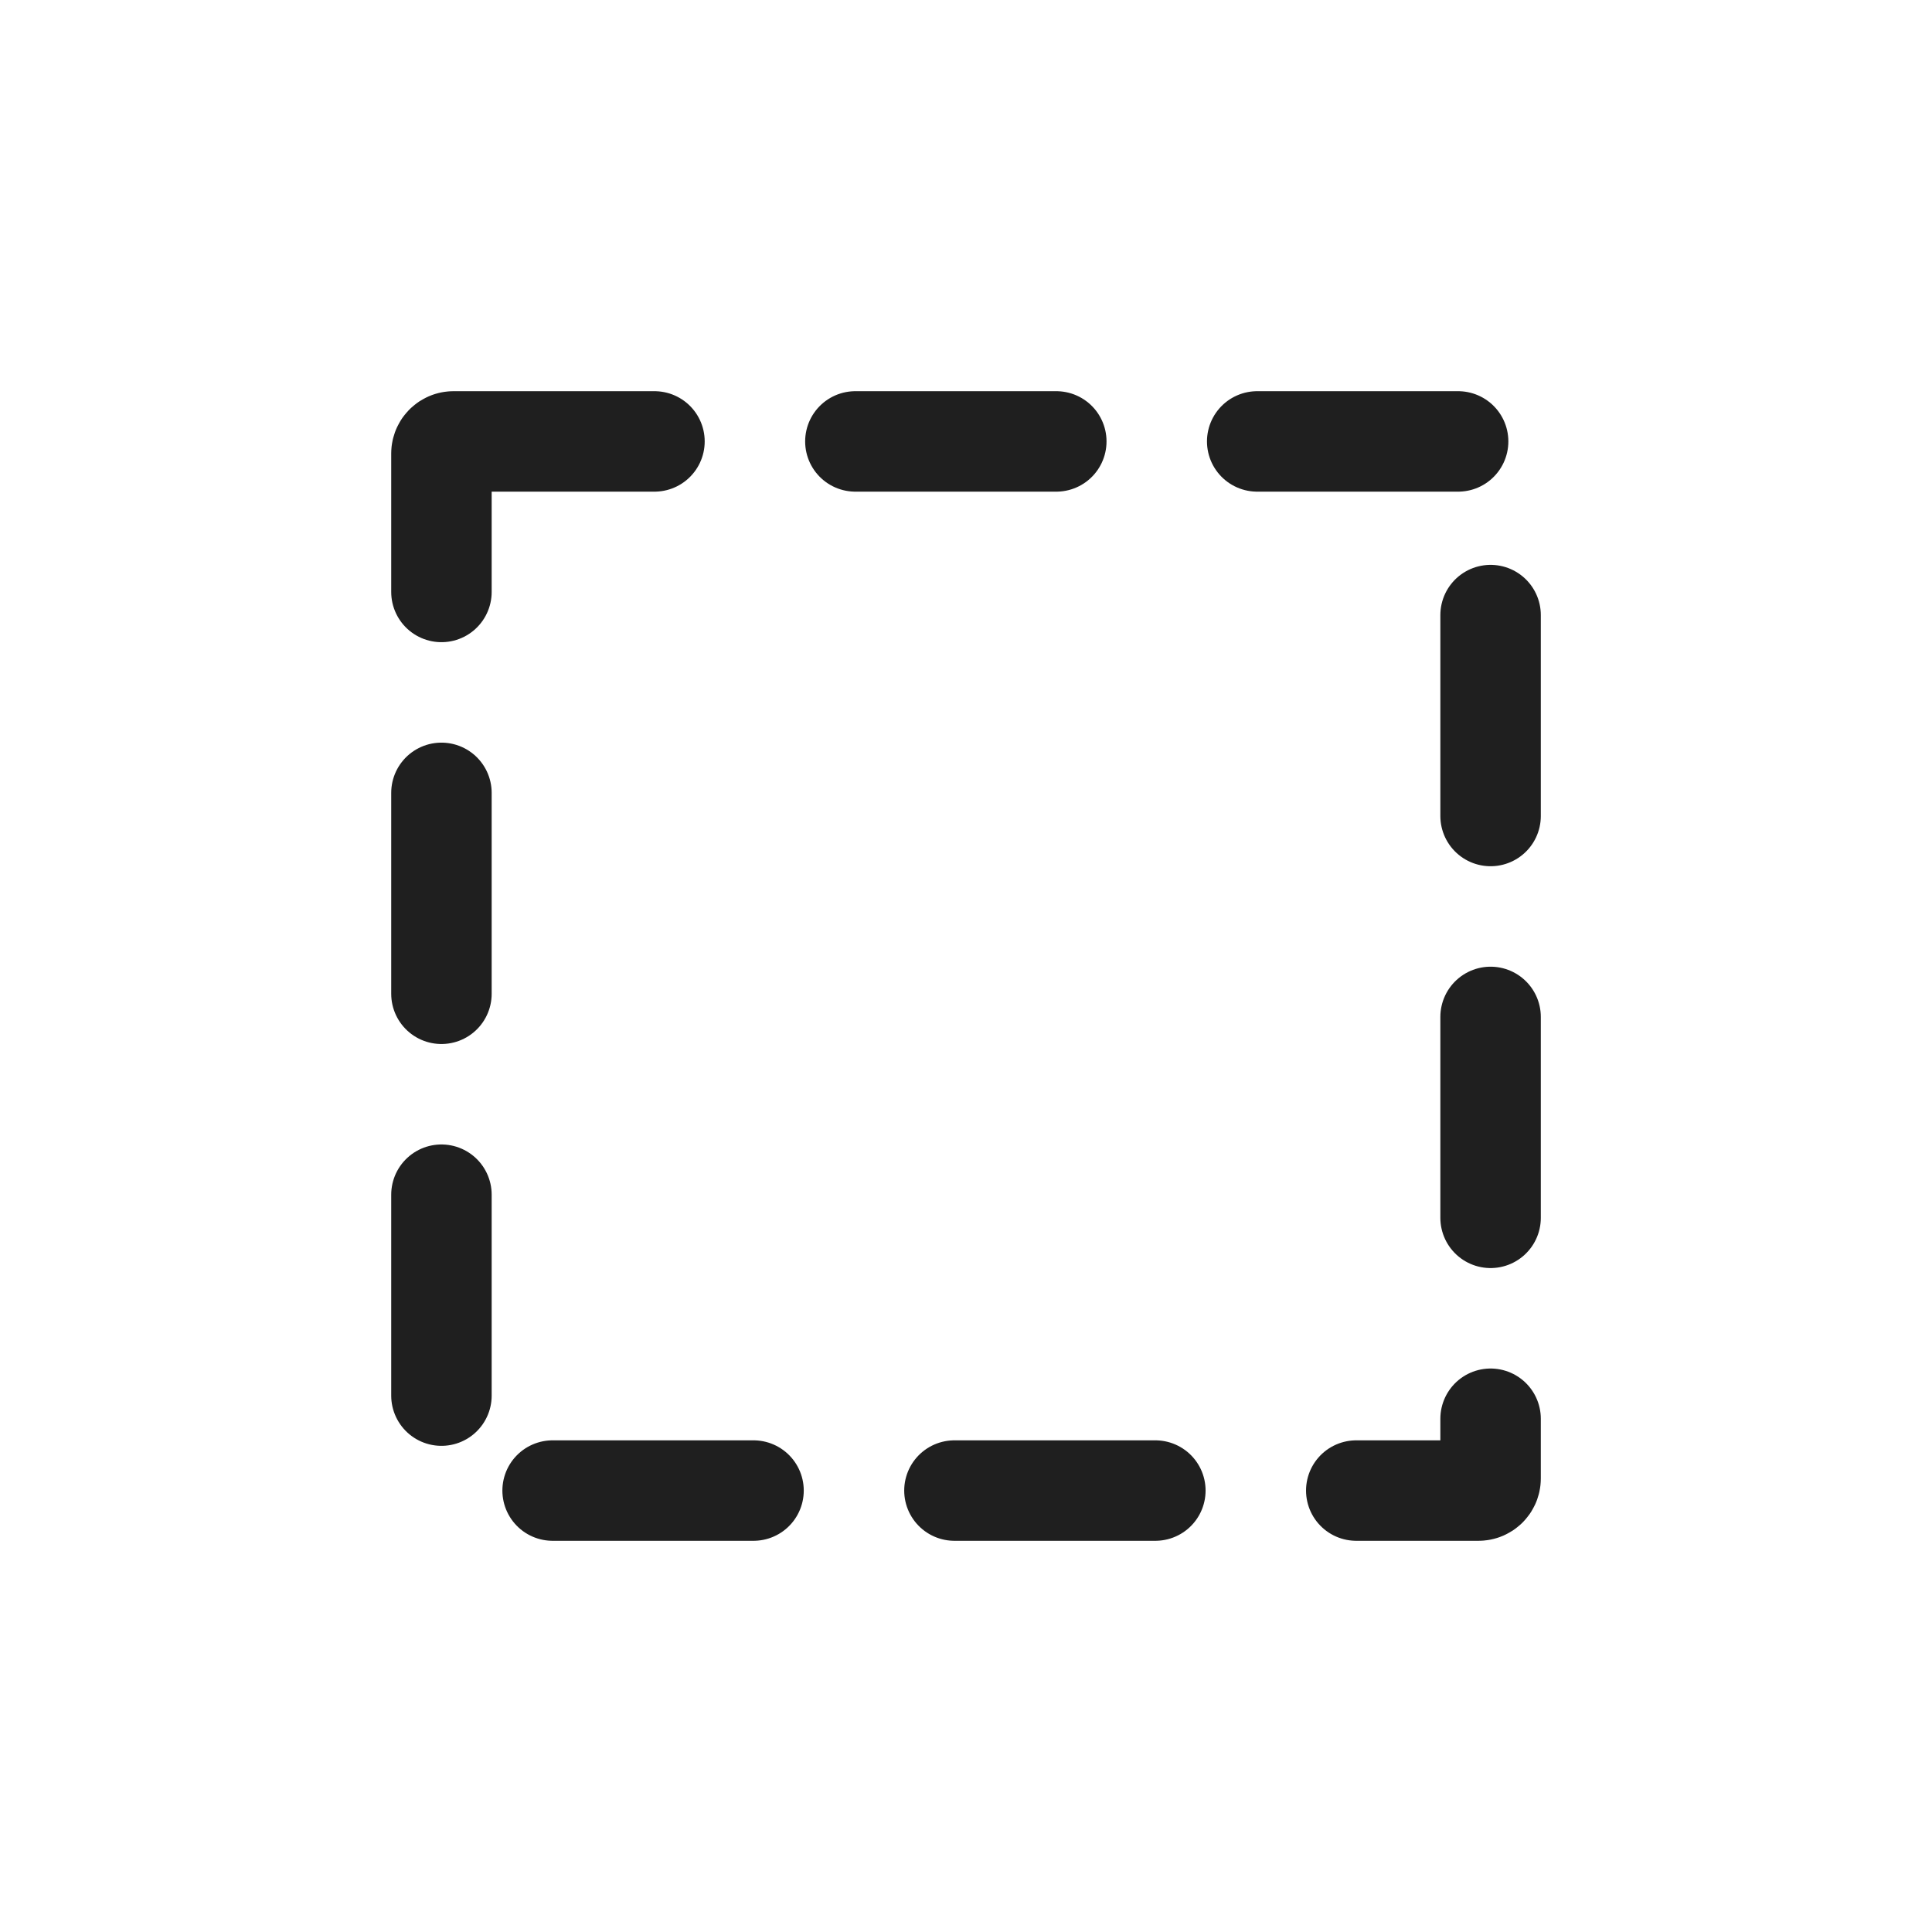
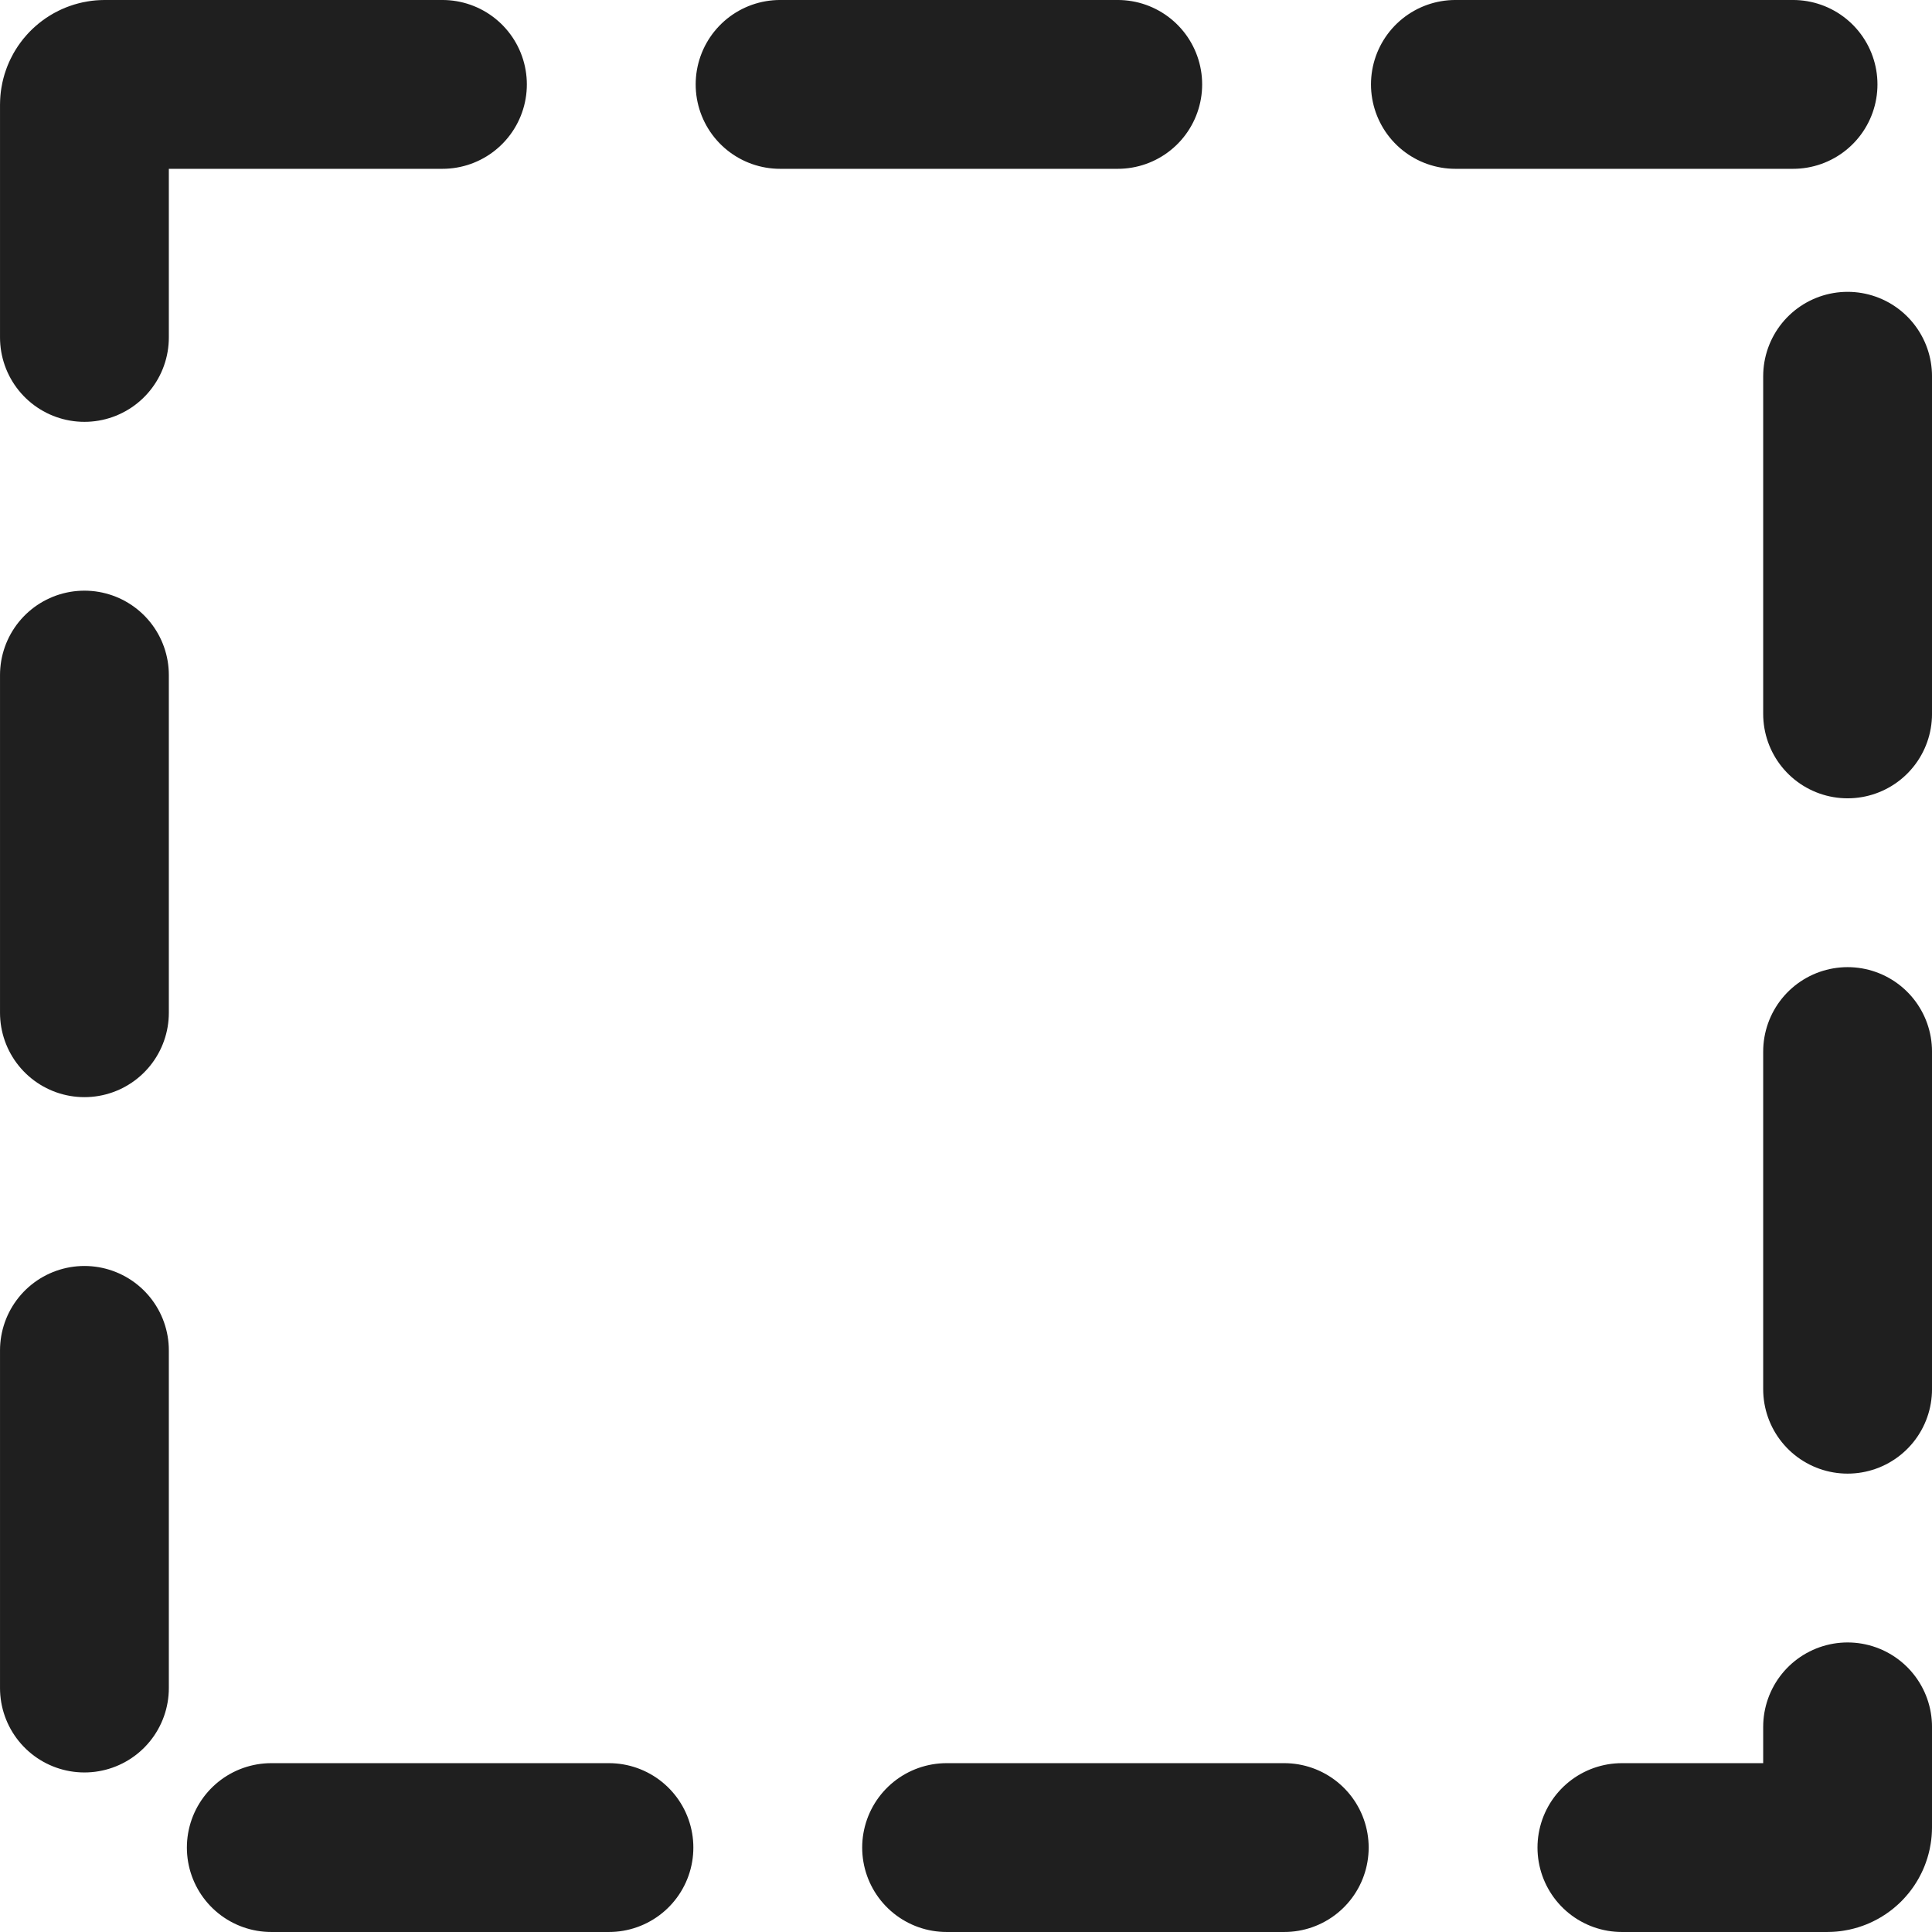
- <svg xmlns="http://www.w3.org/2000/svg" width="50.888mm" height="50.888mm" viewBox="0 0 50.888 50.888" version="1.1" id="svg3268">
+ <svg xmlns="http://www.w3.org/2000/svg" width="30.28mm" height="30.28mm" viewBox="0 0 30.28 30.28" version="1.1" id="svg3268">
  <defs id="defs3262">
    </defs>
-   <g id="layer1" transform="translate(-129.858,-107.658)">
+   <g id="layer1" transform="translate(-140.1621,-117.962)">
    <g transform="translate(-613.4697,146.6738)" id="g1444">
-       <rect style="opacity:1;fill:none;fill-opacity:1;stroke:none;stroke-width:2.646;stroke-linecap:round;stroke-linejoin:round;stroke-miterlimit:4;stroke-dasharray:none;stroke-opacity:1;paint-order:markers fill stroke" id="rect1362" width="50.888" height="50.888" x="743.328" y="-39.016" rx="0.319" ry="0.319" />
      <rect style="opacity:1;fill:none;fill-opacity:1;stroke:#1f1f1f;stroke-width:2.646;stroke-linecap:round;stroke-linejoin:round;stroke-miterlimit:4;stroke-dasharray:5.292, 5.292;stroke-dashoffset:0;stroke-opacity:1;paint-order:markers fill stroke" id="rect1364" width="27.634" height="27.634" x="754.955" y="-27.389" rx="0.319" ry="0.319" />
    </g>
  </g>
</svg>
